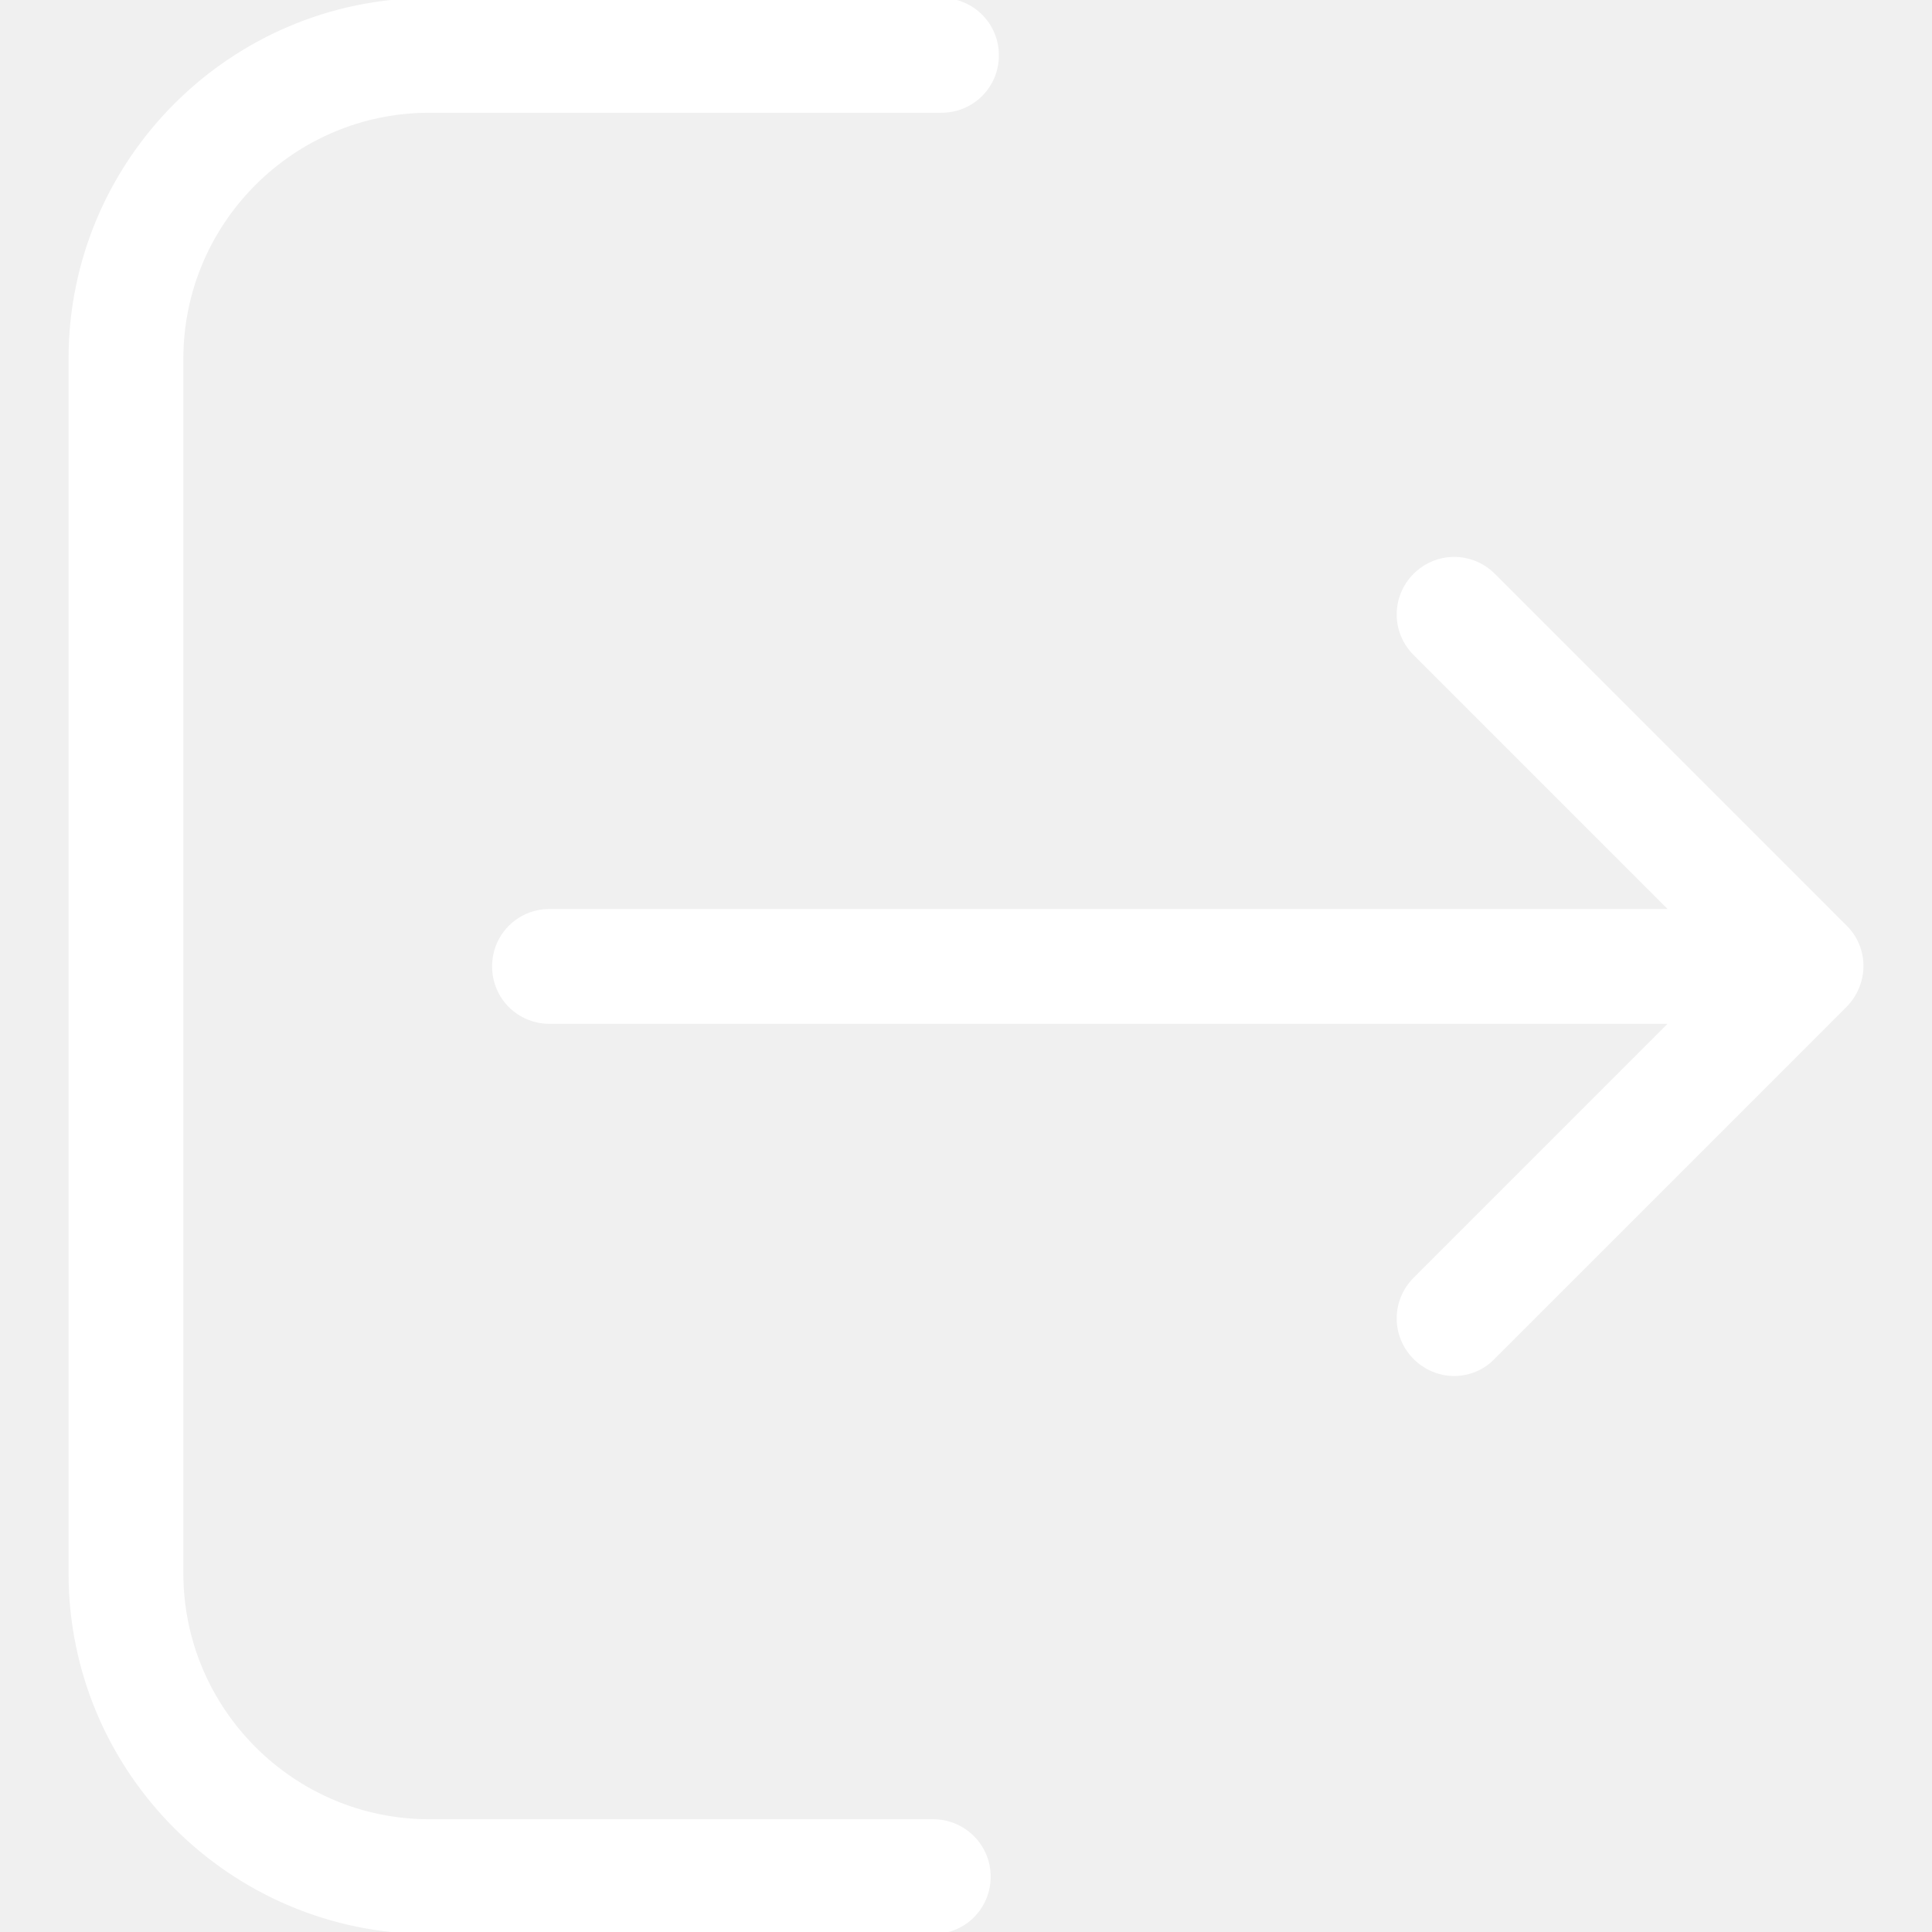
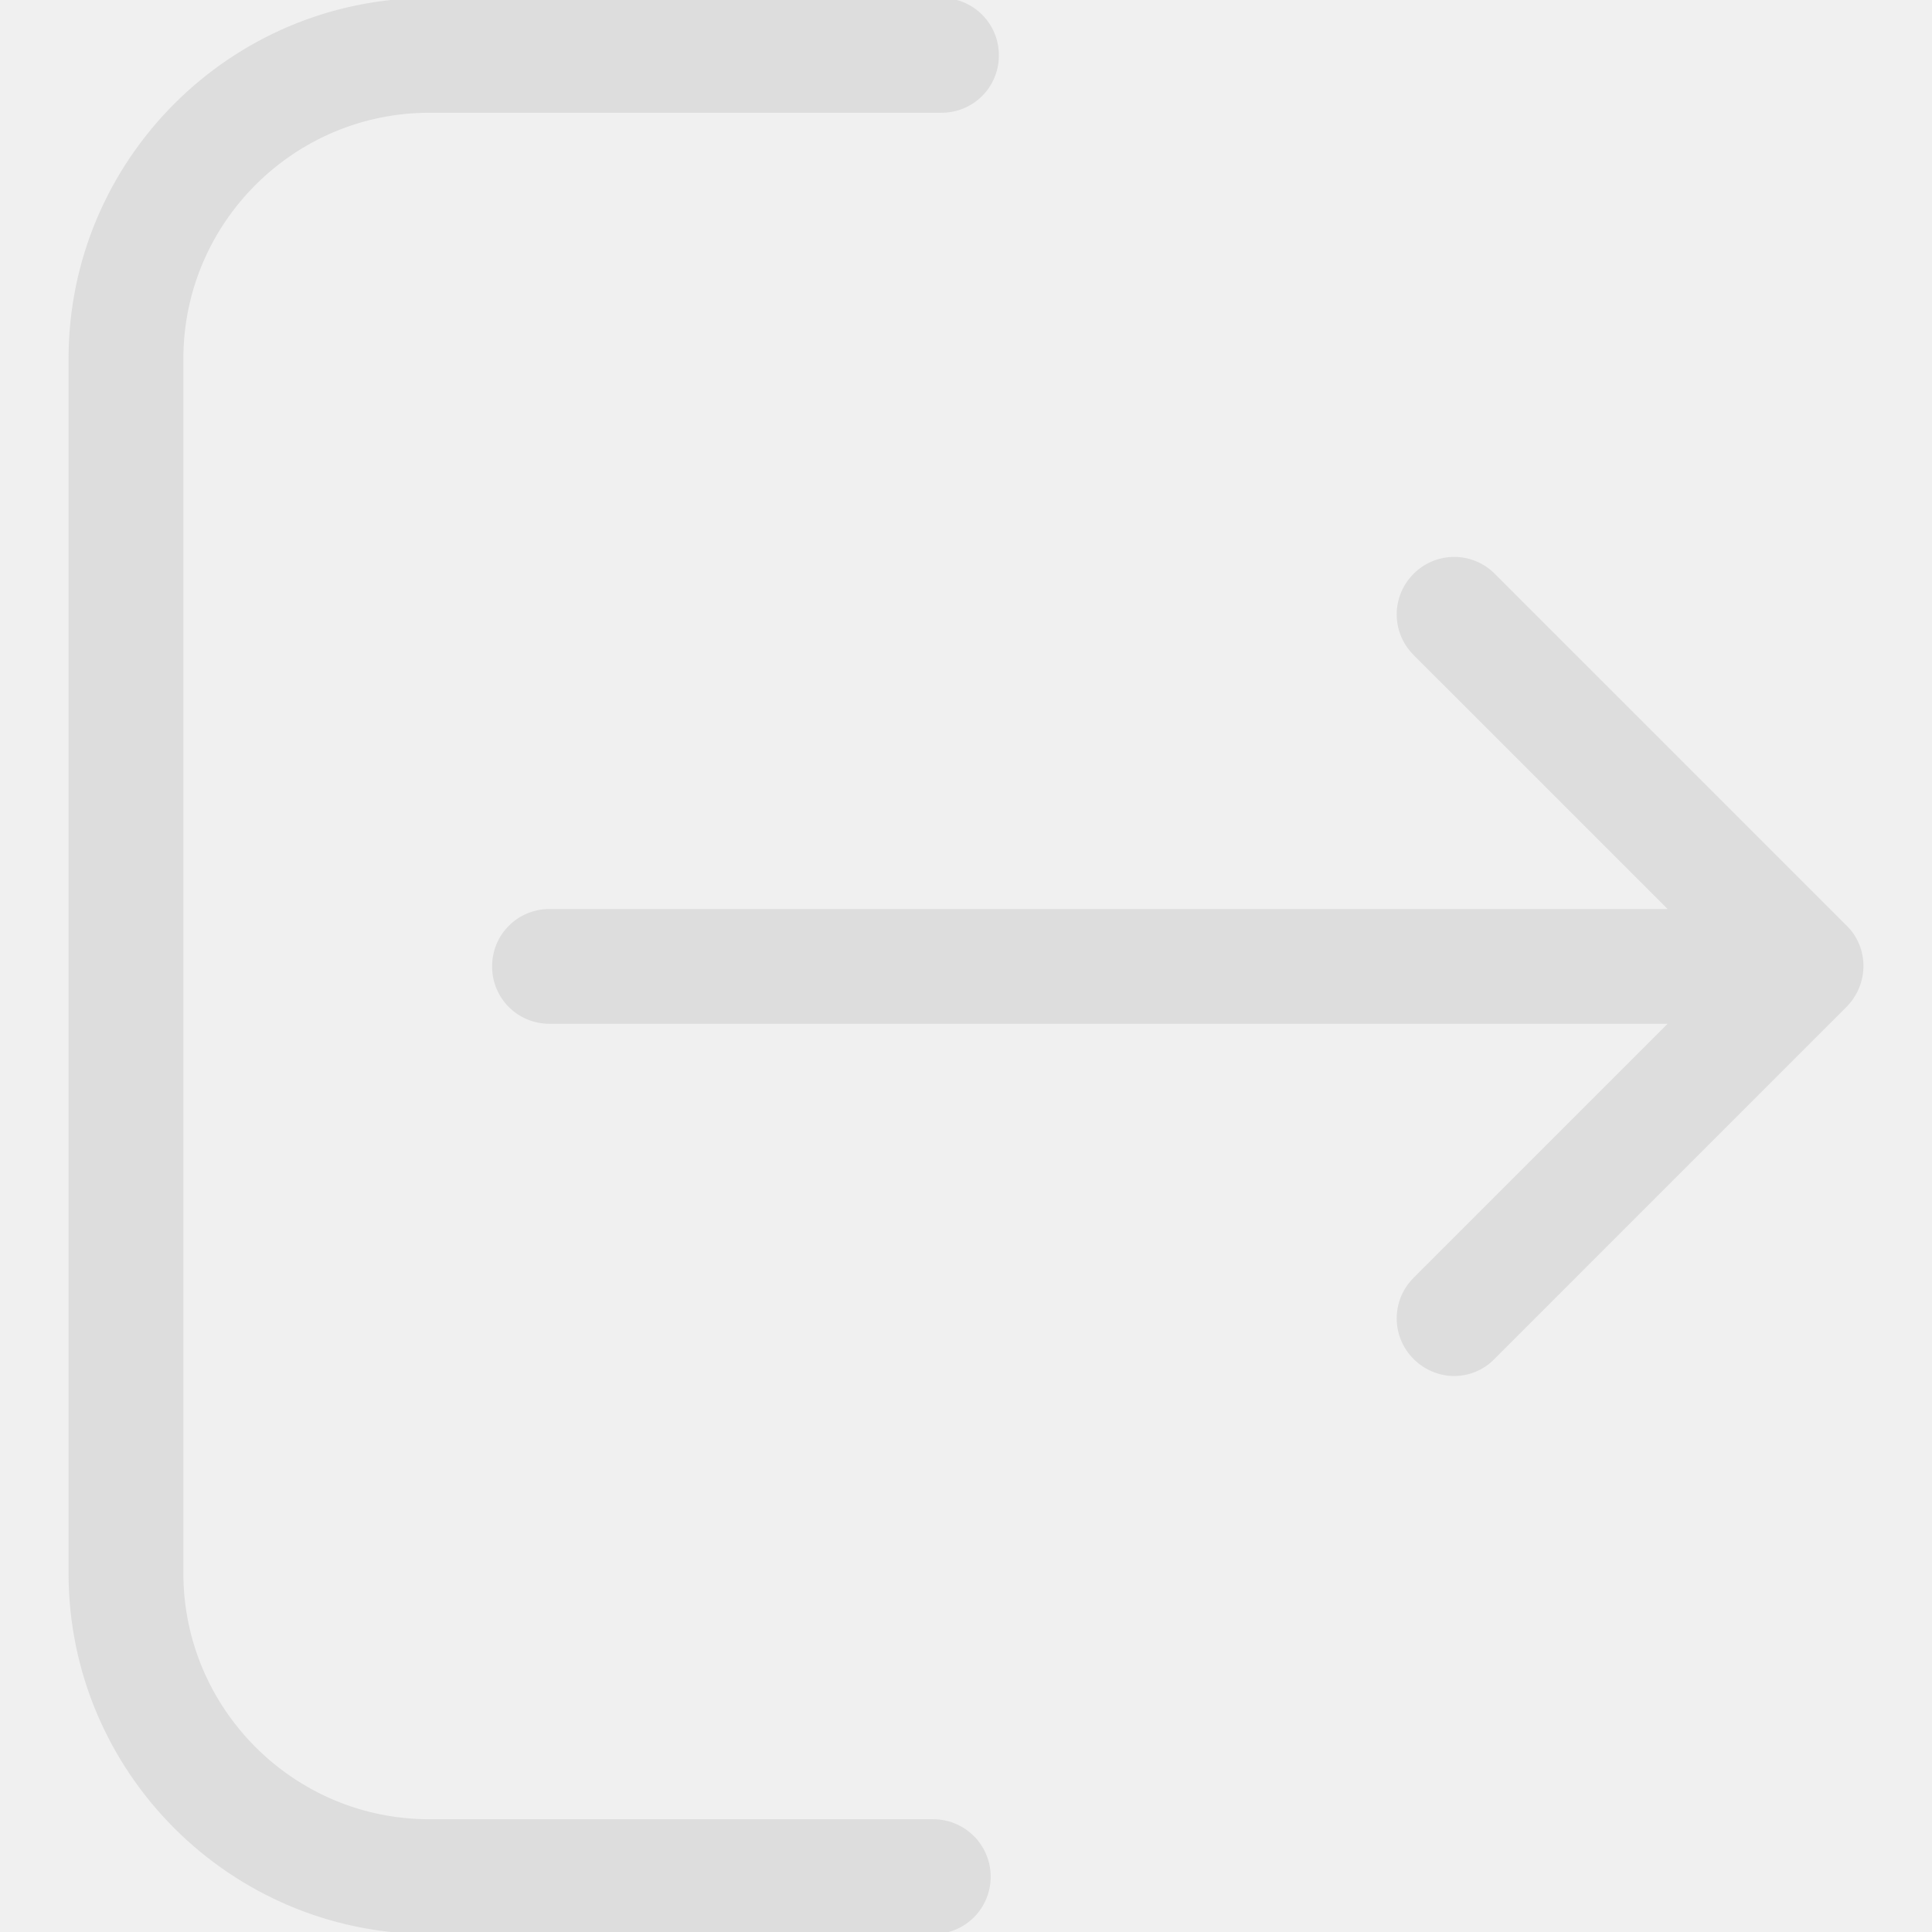
<svg xmlns="http://www.w3.org/2000/svg" version="1.1" id="Capa_1" x="0px" y="0px" viewBox="0 0 471.2 471.2" style="enable-background:new 0 0 471.2 471.2;" xml:space="preserve">
  <g>
    <g>
-       <path stroke="white" fill="white" d="M227.619,444.2h-122.9c-33.4,0-60.5-27.2-60.5-60.5V87.5c0-33.4,27.2-60.5,60.5-60.5h124.9c7.5,0,13.5-6,13.5-13.5    s-6-13.5-13.5-13.5h-124.9c-48.3,0-87.5,39.3-87.5,87.5v296.2c0,48.3,39.3,87.5,87.5,87.5h122.9c7.5,0,13.5-6,13.5-13.5    S235.019,444.2,227.619,444.2z" />
-       <path stroke="white" fill="white" d="M450.019,226.1l-85.8-85.8c-5.3-5.3-13.8-5.3-19.1,0c-5.3,5.3-5.3,13.8,0,19.1l62.8,62.8h-273.9c-7.5,0-13.5,6-13.5,13.5    s6,13.5,13.5,13.5h273.9l-62.8,62.8c-5.3,5.3-5.3,13.8,0,19.1c2.6,2.6,6.1,4,9.5,4s6.9-1.3,9.5-4l85.8-85.8    C455.319,239.9,455.319,231.3,450.019,226.1z" />
+       <path stroke="#dddddd" fill="#dddddd" d="M227.619,444.2h-122.9c-33.4,0-60.5-27.2-60.5-60.5V87.5c0-33.4,27.2-60.5,60.5-60.5h124.9c7.5,0,13.5-6,13.5-13.5    s-6-13.5-13.5-13.5h-124.9c-48.3,0-87.5,39.3-87.5,87.5v296.2c0,48.3,39.3,87.5,87.5,87.5h122.9c7.5,0,13.5-6,13.5-13.5    S235.019,444.2,227.619,444.2z" />
+       <path stroke="#dddddd" fill="#dddddd" d="M450.019,226.1l-85.8-85.8c-5.3-5.3-13.8-5.3-19.1,0c-5.3,5.3-5.3,13.8,0,19.1l62.8,62.8h-273.9c-7.5,0-13.5,6-13.5,13.5    s6,13.5,13.5,13.5h273.9l-62.8,62.8c-5.3,5.3-5.3,13.8,0,19.1c2.6,2.6,6.1,4,9.5,4s6.9-1.3,9.5-4l85.8-85.8    C455.319,239.9,455.319,231.3,450.019,226.1z" />
    </g>
  </g>
  <g>
</g>
  <g>
</g>
  <g>
</g>
  <g>
</g>
  <g>
</g>
  <g>
</g>
  <g>
</g>
  <g>
</g>
  <g>
</g>
  <g>
</g>
  <g>
</g>
  <g>
</g>
  <g>
</g>
  <g>
</g>
  <g>
</g>
</svg>
